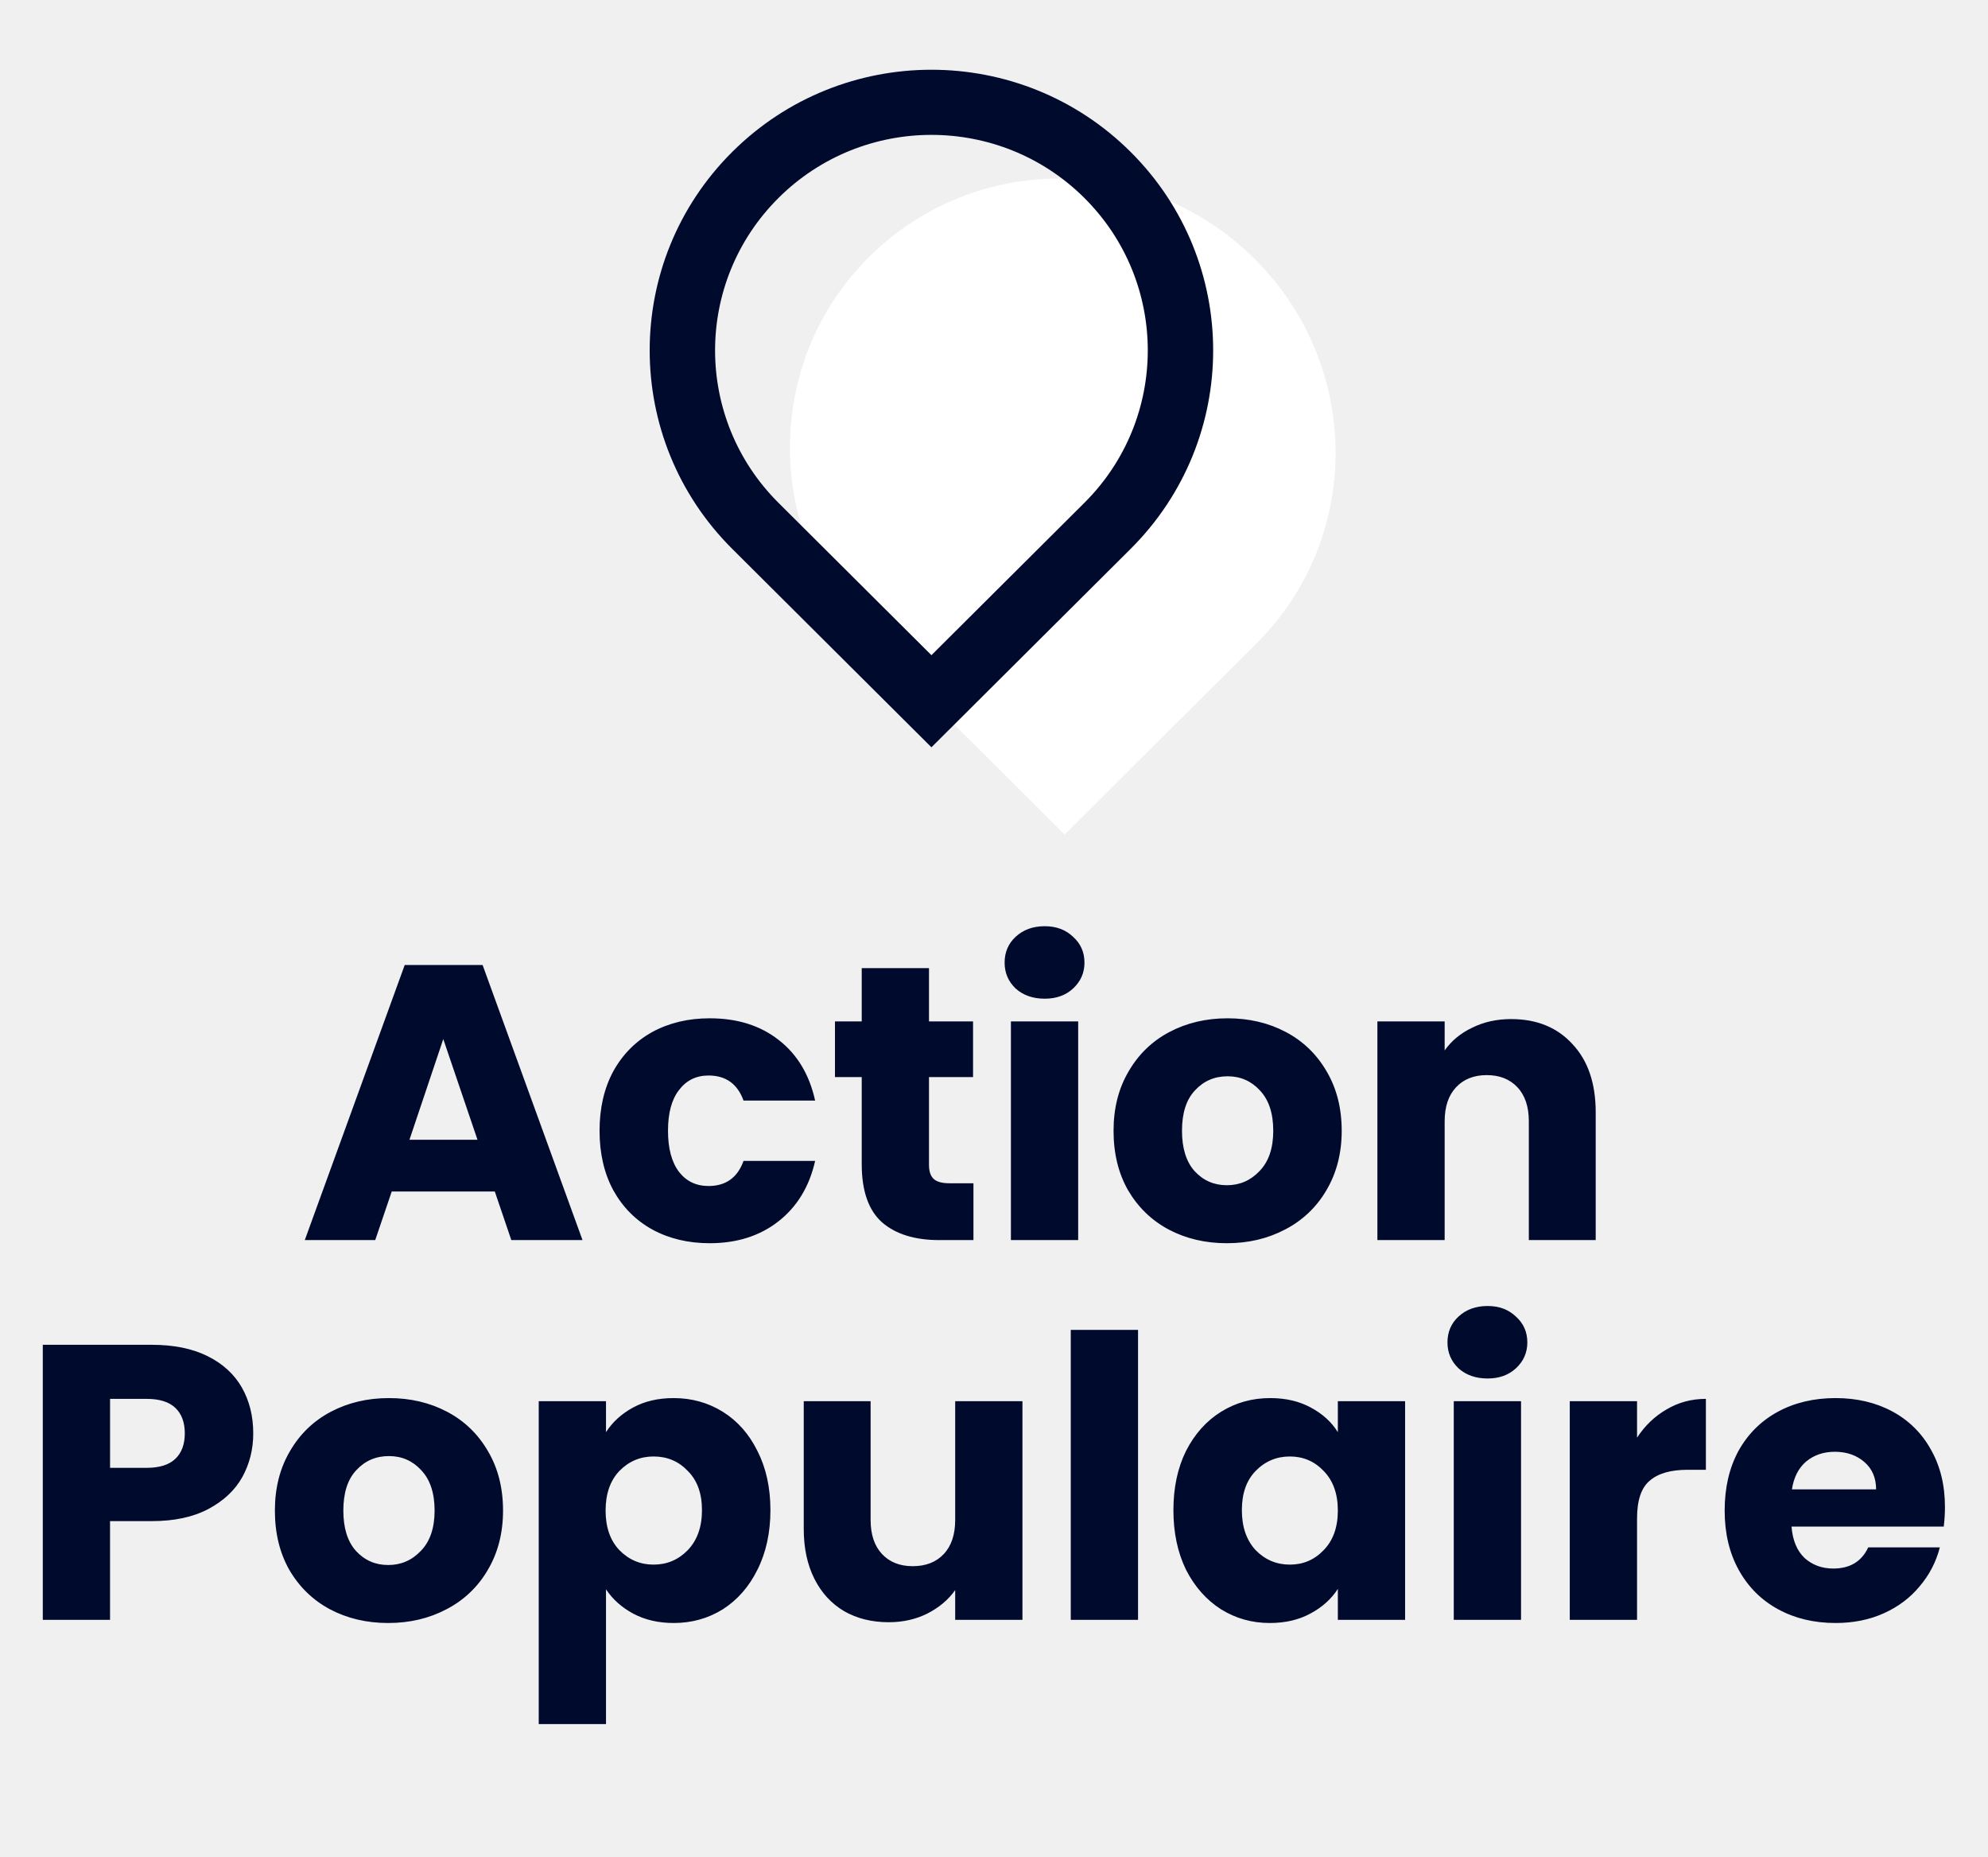
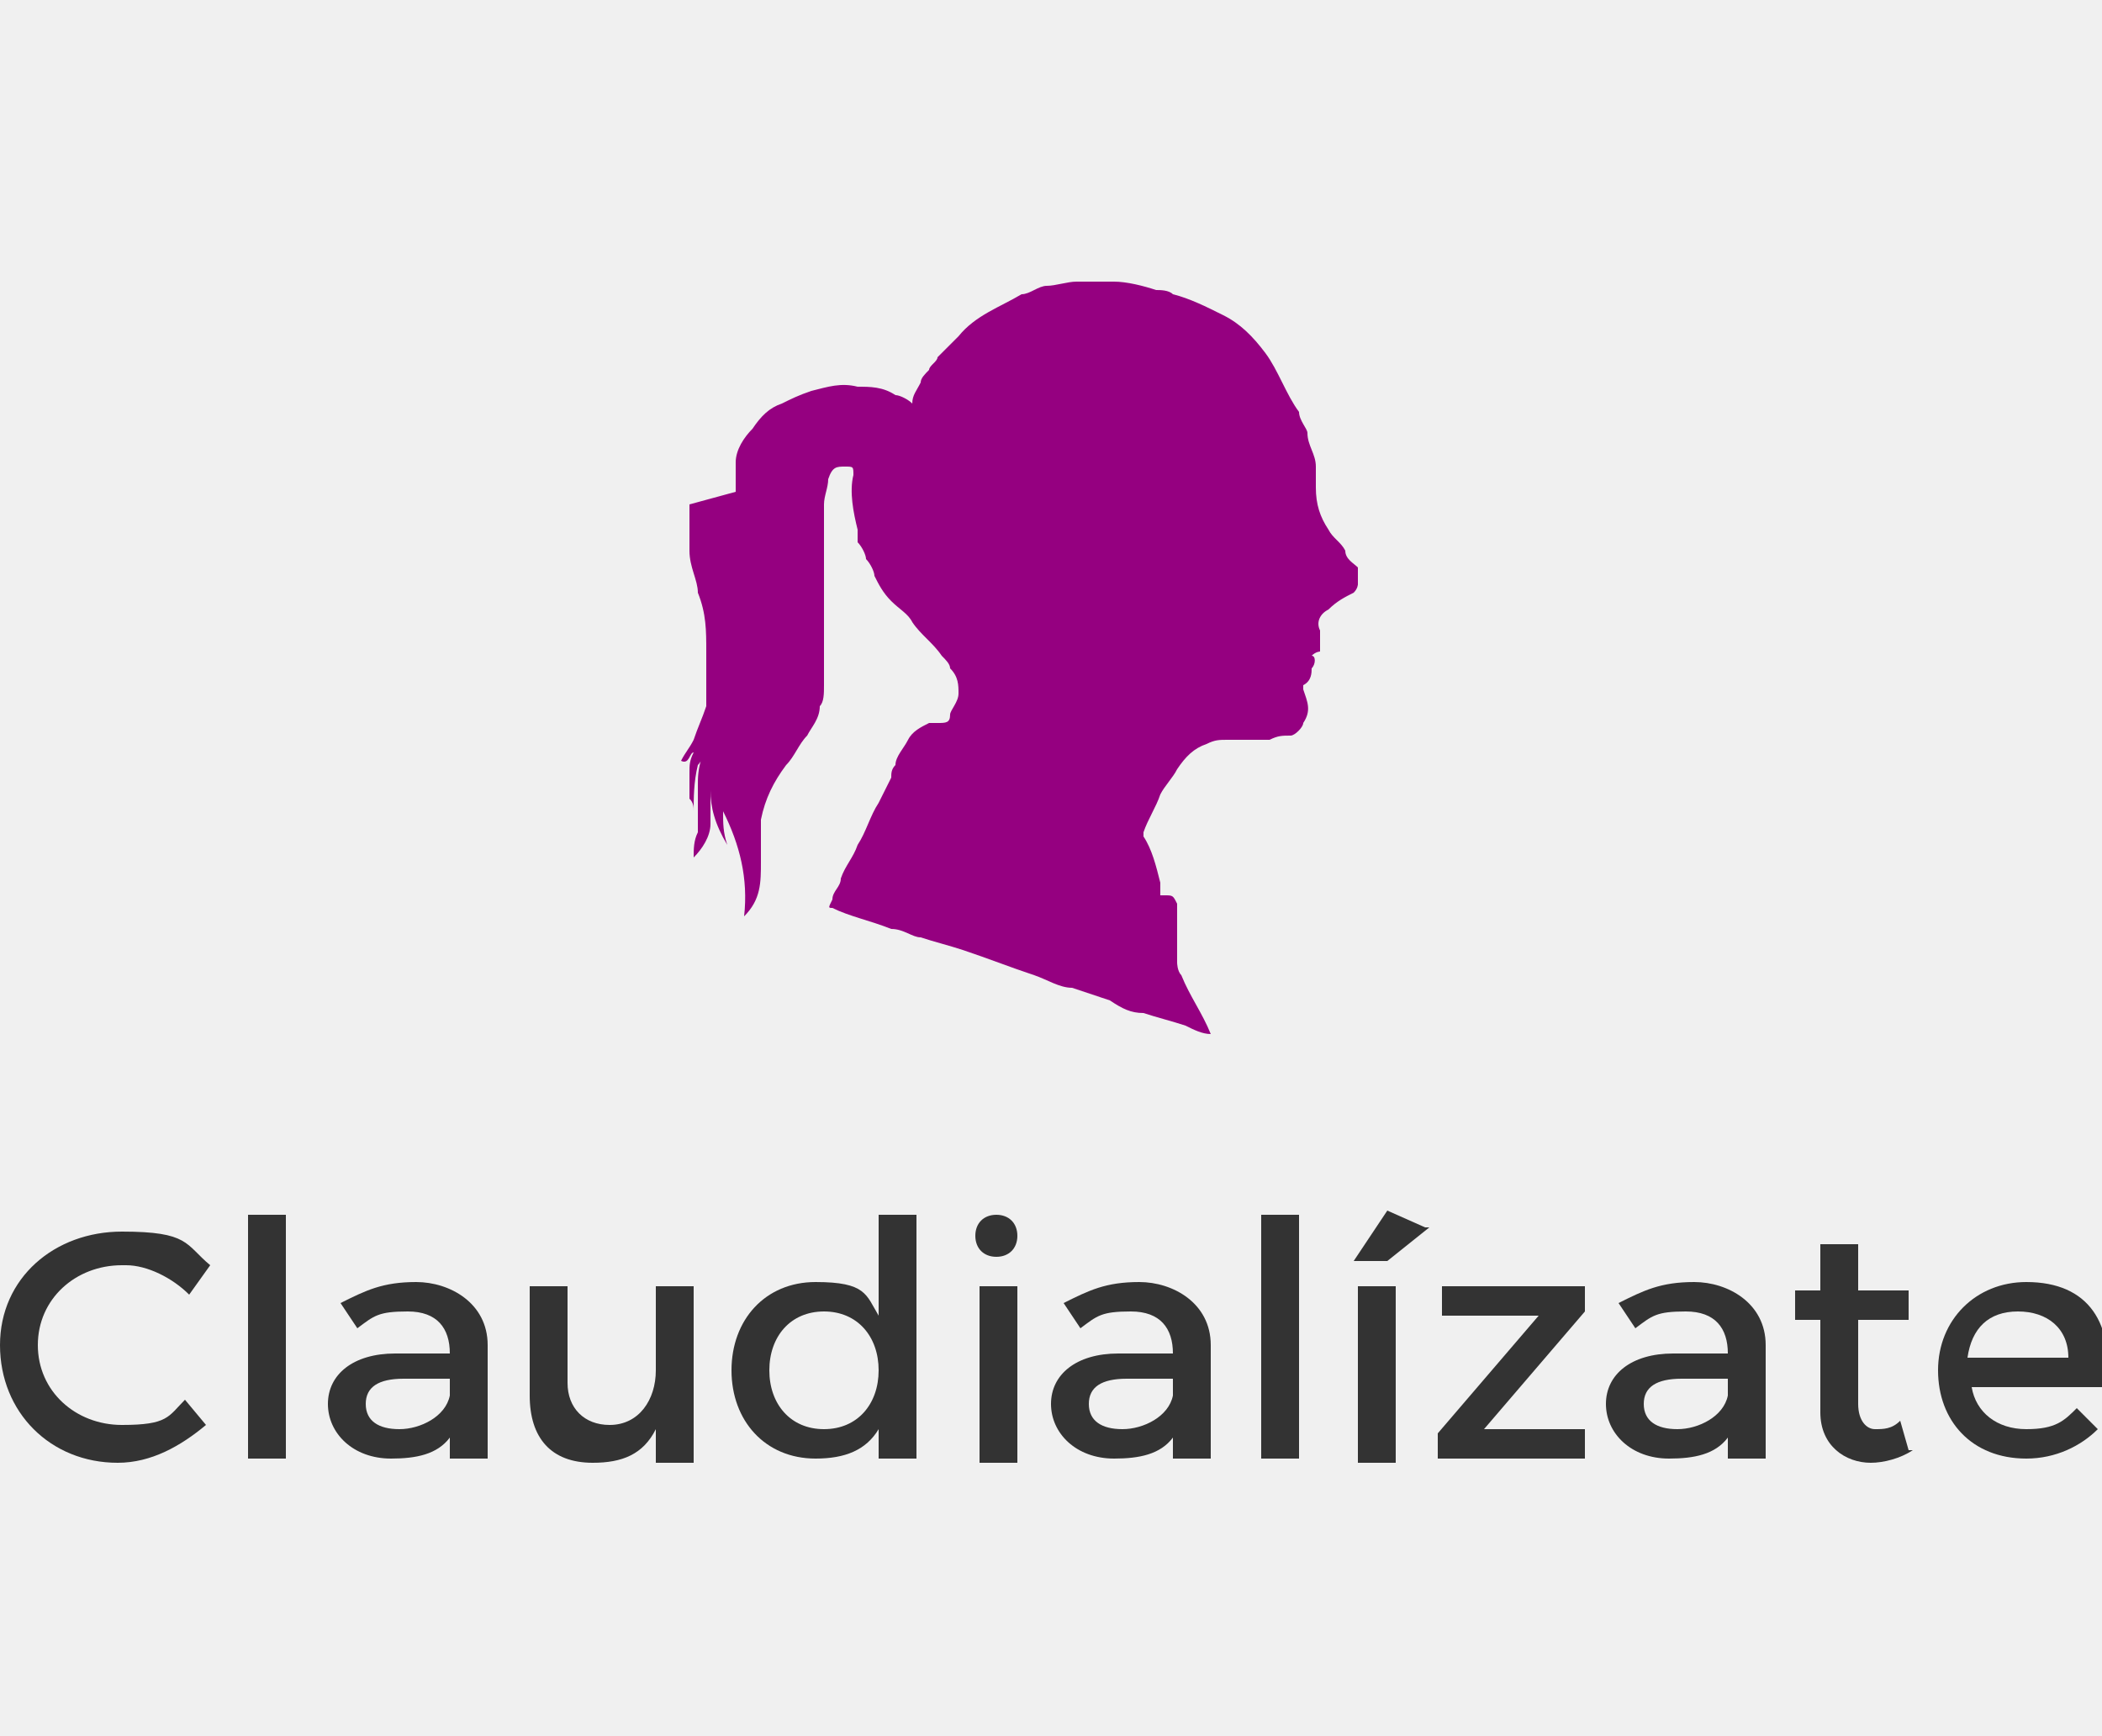
- <svg xmlns="http://www.w3.org/2000/svg" width="211" height="197" fill="none">
-   <path d="M52.517 126.447H41.578l-1.753 5.157H32.35l10.605-29.193h8.267l10.604 29.193H54.27l-1.754-5.157Zm-1.837-5.489-3.632-10.687-3.59 10.687h7.222Zm12.955-.956c0-2.412.488-4.519 1.462-6.321 1.002-1.802 2.38-3.189 4.133-4.159 1.781-.97 3.813-1.455 6.096-1.455 2.922 0 5.358.762 7.306 2.287 1.976 1.525 3.27 3.673 3.883 6.445h-7.599c-.64-1.774-1.879-2.661-3.716-2.661-1.308 0-2.352.513-3.13 1.539-.78.998-1.17 2.439-1.17 4.325 0 1.885.39 3.34 1.17 4.366.778.998 1.822 1.497 3.13 1.497 1.837 0 3.076-.887 3.716-2.661h7.599c-.612 2.716-1.907 4.851-3.883 6.404-1.976 1.552-4.412 2.328-7.306 2.328-2.283 0-4.315-.485-6.096-1.455-1.754-.97-3.131-2.357-4.133-4.159-.974-1.802-1.462-3.909-1.462-6.32Zm39.683 5.572v6.03h-3.632c-2.589 0-4.607-.624-6.054-1.872-1.447-1.275-2.171-3.34-2.171-6.196v-9.232h-2.84v-5.905h2.84v-5.655h7.14v5.655h4.675v5.905H98.6v9.315c0 .693.167 1.192.501 1.497.334.305.891.458 1.67.458h2.547Zm7.567-19.587c-1.252 0-2.282-.36-3.089-1.081-.779-.748-1.169-1.663-1.169-2.744 0-1.109.39-2.024 1.169-2.745.807-.748 1.837-1.123 3.089-1.123 1.225 0 2.227.375 3.007 1.123.807.721 1.21 1.636 1.21 2.745 0 1.081-.403 1.996-1.21 2.744-.78.721-1.782 1.081-3.007 1.081Zm3.549 2.412v23.205h-7.139v-23.205h7.139Zm15.779 23.537c-2.283 0-4.342-.485-6.179-1.455-1.809-.97-3.243-2.357-4.301-4.159-1.029-1.802-1.544-3.909-1.544-6.32 0-2.385.528-4.478 1.586-6.28 1.058-1.83 2.505-3.23 4.342-4.2 1.837-.97 3.897-1.455 6.179-1.455 2.283 0 4.342.485 6.179 1.455 1.837.97 3.285 2.37 4.342 4.2 1.058 1.802 1.587 3.895 1.587 6.28 0 2.384-.543 4.491-1.628 6.32a10.72 10.72 0 0 1-4.384 4.159c-1.837.97-3.897 1.455-6.179 1.455Zm0-6.154c1.364 0 2.519-.499 3.465-1.497.974-.998 1.461-2.426 1.461-4.283 0-1.858-.473-3.286-1.419-4.284-.919-.998-2.06-1.497-3.424-1.497-1.391 0-2.546.499-3.465 1.497-.919.971-1.378 2.398-1.378 4.284 0 1.857.446 3.285 1.336 4.283.919.998 2.06 1.497 3.424 1.497Zm30.174-17.632c2.728 0 4.899.887 6.513 2.661 1.642 1.747 2.463 4.159 2.463 7.236v13.557h-7.097v-12.601c0-1.552-.404-2.758-1.211-3.617-.807-.86-1.893-1.29-3.257-1.29s-2.449.43-3.256 1.29c-.807.859-1.211 2.065-1.211 3.617v12.601h-7.139v-23.205h7.139v3.078c.724-1.026 1.698-1.83 2.923-2.412 1.224-.61 2.602-.915 4.133-.915ZM26.879 152.114c0 1.691-.39 3.244-1.17 4.658-.779 1.386-1.976 2.509-3.59 3.368-1.614.859-3.618 1.289-6.012 1.289H11.68v10.479H4.542v-29.192h11.565c2.338 0 4.314.402 5.928 1.206 1.615.804 2.826 1.913 3.633 3.327.807 1.414 1.21 3.035 1.21 4.865Zm-11.315 3.66c1.364 0 2.38-.319 3.048-.957.668-.637 1.002-1.538 1.002-2.703 0-1.164-.334-2.065-1.002-2.703-.668-.637-1.684-.956-3.048-.956h-3.883v7.319h3.883ZM41.2 172.241c-2.282 0-4.342-.485-6.179-1.455-1.81-.971-3.243-2.357-4.3-4.159-1.03-1.802-1.545-3.909-1.545-6.321 0-2.384.529-4.477 1.586-6.279 1.058-1.83 2.505-3.23 4.343-4.2 1.837-.97 3.896-1.455 6.179-1.455 2.282 0 4.342.485 6.179 1.455 1.837.97 3.284 2.37 4.342 4.2 1.057 1.802 1.586 3.895 1.586 6.279s-.542 4.491-1.628 6.321a10.724 10.724 0 0 1-4.384 4.159c-1.837.97-3.896 1.455-6.179 1.455Zm0-6.154c1.364 0 2.52-.499 3.465-1.497.975-.999 1.462-2.426 1.462-4.284 0-1.857-.474-3.285-1.42-4.283-.918-.998-2.06-1.497-3.423-1.497-1.392 0-2.547.499-3.466 1.497-.918.97-1.377 2.398-1.377 4.283 0 1.858.445 3.285 1.336 4.284.918.998 2.06 1.497 3.423 1.497Zm23.118-14.098c.696-1.081 1.656-1.954 2.881-2.619 1.225-.666 2.658-.998 4.3-.998 1.92 0 3.66.485 5.22 1.455 1.558.97 2.783 2.356 3.673 4.158.919 1.802 1.378 3.896 1.378 6.28 0 2.384-.46 4.491-1.378 6.321-.89 1.802-2.115 3.202-3.674 4.2-1.559.97-3.298 1.455-5.219 1.455-1.614 0-3.047-.333-4.3-.998-1.225-.665-2.185-1.525-2.88-2.578v14.305h-7.14v-34.266h7.14v3.285Zm10.187 8.276c0-1.775-.5-3.161-1.503-4.159-.974-1.025-2.184-1.538-3.632-1.538-1.42 0-2.63.513-3.632 1.538-.974 1.026-1.462 2.426-1.462 4.2 0 1.775.488 3.175 1.462 4.2 1.002 1.026 2.213 1.539 3.632 1.539 1.42 0 2.63-.513 3.632-1.539 1.002-1.053 1.503-2.467 1.503-4.241Zm34.015-11.561v23.204h-7.139v-3.16c-.724 1.026-1.712 1.857-2.965 2.495-1.224.61-2.588.915-4.091.915-1.781 0-3.354-.388-4.718-1.164-1.364-.804-2.421-1.955-3.173-3.452-.751-1.497-1.127-3.257-1.127-5.281v-13.557h7.097v12.6c0 1.553.404 2.759 1.211 3.618.807.86 1.893 1.289 3.257 1.289 1.391 0 2.49-.429 3.298-1.289.807-.859 1.211-2.065 1.211-3.618v-12.6h7.139Zm12.268-7.568v30.772h-7.14v-30.772h7.14Zm3.754 19.129c0-2.384.445-4.478 1.336-6.28.919-1.802 2.157-3.188 3.716-4.158 1.559-.97 3.298-1.455 5.219-1.455 1.642 0 3.075.332 4.3.998 1.253.665 2.213 1.538 2.881 2.619v-3.285h7.139v23.204h-7.139v-3.285c-.696 1.081-1.67 1.955-2.923 2.62-1.224.665-2.658.998-4.3.998-1.893 0-3.618-.485-5.177-1.455-1.559-.998-2.797-2.398-3.716-4.2-.891-1.83-1.336-3.937-1.336-6.321Zm17.452.041c0-1.774-.501-3.174-1.503-4.2-.974-1.025-2.171-1.538-3.591-1.538-1.419 0-2.63.513-3.632 1.538-.974.998-1.461 2.384-1.461 4.159 0 1.774.487 3.188 1.461 4.241 1.002 1.026 2.213 1.539 3.632 1.539 1.42 0 2.617-.513 3.591-1.539 1.002-1.025 1.503-2.425 1.503-4.2Zm15.895-14.014c-1.253 0-2.283-.36-3.09-1.081-.779-.748-1.169-1.663-1.169-2.745 0-1.108.39-2.023 1.169-2.744.807-.749 1.837-1.123 3.09-1.123 1.224 0 2.227.374 3.006 1.123.807.721 1.211 1.636 1.211 2.744 0 1.082-.404 1.997-1.211 2.745-.779.721-1.782 1.081-3.006 1.081Zm3.549 2.412v23.204h-7.14v-23.204h7.14Zm12.313 3.868c.835-1.276 1.879-2.274 3.131-2.995 1.253-.748 2.644-1.122 4.175-1.122v7.527h-1.962c-1.781 0-3.117.388-4.008 1.164-.891.748-1.336 2.079-1.336 3.992v10.77h-7.14v-23.204h7.14v3.868Zm32.68 7.36c0 .665-.042 1.358-.126 2.079h-16.157c.111 1.442.57 2.551 1.378 3.327.835.749 1.85 1.123 3.047 1.123 1.782 0 3.02-.749 3.716-2.246h7.599a10.24 10.24 0 0 1-2.13 4.117c-1.002 1.22-2.268 2.176-3.799 2.869-1.531.694-3.242 1.04-5.135 1.04-2.283 0-4.314-.485-6.096-1.455-1.781-.971-3.173-2.357-4.175-4.159-1.002-1.802-1.503-3.909-1.503-6.321s.487-4.519 1.461-6.321c1.002-1.802 2.394-3.188 4.175-4.158 1.782-.97 3.828-1.455 6.138-1.455 2.254 0 4.258.471 6.012 1.413a10.054 10.054 0 0 1 4.092 4.034c1.002 1.747 1.503 3.784 1.503 6.113Zm-7.307-1.871c0-1.22-.417-2.19-1.252-2.911-.835-.721-1.879-1.081-3.132-1.081-1.197 0-2.212.346-3.047 1.039-.808.693-1.309 1.677-1.504 2.953h8.935Z" fill="#000A2C" />
-   <path d="M112.996 88.565 92.422 68.073c-11.363-11.318-11.452-29.579-.2-40.787 11.253-11.208 29.587-11.12 40.95.198 11.363 11.318 11.452 29.579.199 40.787l-20.375 20.294Z" fill="#fff" />
-   <path fill-rule="evenodd" clip-rule="evenodd" d="m82.622 53.358 16.237 16.173 16.237-16.173c8.968-8.932 8.968-23.413 0-32.345-8.967-8.932-23.507-8.932-32.474 0-8.968 8.932-8.968 23.413 0 32.345Zm16.237 25.949 21.144-21.06c11.678-11.632 11.678-30.49 0-42.122-11.677-11.631-30.61-11.631-42.289 0-11.678 11.632-11.678 30.49 0 42.121l21.145 21.06Z" fill="#000A2C" />
+ <svg xmlns="http://www.w3.org/2000/svg" id="Capa_1" data-name="Capa 1" viewBox="0 0 50 41.3">
+   <defs>
+     <style>
+       .cls-1 {
+         fill: #950080;
+       }
+ 
+       .cls-1, .cls-2 {
+         stroke-width: 0px;
+       }
+ 
+       .cls-2 {
+         fill: #333;
+       }
+     </style>
+   </defs>
+   <path class="cls-1" d="m17.5,11.7c0-.2,0-.5,0-.7,0-.3.2-.6.4-.8.2-.3.4-.5.7-.6.2-.1.4-.2.7-.3.4-.1.7-.2,1.1-.1.3,0,.6,0,.9.2.1,0,.3.1.4.2,0,0,0,0,0,0,0-.2.1-.3.2-.5,0-.1.1-.2.2-.3,0-.1.2-.2.2-.3.2-.2.3-.3.5-.5.4-.5,1-.7,1.5-1,.2,0,.4-.2.6-.2.2,0,.5-.1.7-.1.2,0,.4,0,.5,0,0,0,0,0,0,0,0,0,0,0,0,0,0,0,0,0,0,0,0,0,0,0,0,0,.1,0,.3,0,.4,0,.3,0,.7.1,1,.2.1,0,.3,0,.4.1.4.1.8.3,1.2.5.4.2.7.5,1,.9.3.4.5,1,.8,1.4,0,.2.2.4.2.5,0,.3.2.5.2.8,0,0,0,.1,0,.2,0,0,0,.2,0,.3h0c0,.4.1.7.3,1,.1.2.3.3.4.5,0,.2.2.3.3.4,0,.1,0,.2,0,.4,0,0,0,.1-.1.2-.2.1-.4.2-.6.4-.2.1-.3.3-.2.5,0,0,0,.1,0,.2,0,0,0,.2,0,.3,0,0-.1,0-.2.1,0,0,0,0,0,0,.1,0,.1.2,0,.3,0,.1,0,.3-.2.4,0,0,0,0,0,.1.1.3.2.5,0,.8,0,.1-.2.3-.3.3-.2,0-.3,0-.5.1-.3,0-.6,0-1,0-.2,0-.3,0-.5.1-.3.1-.5.3-.7.6-.1.2-.3.4-.4.6-.1.3-.3.6-.4.9,0,0,0,0,0,.1.2.3.3.7.4,1.1,0,0,0,.2,0,.3,0,0,0,0,0,0,0,0,0,0,.1,0,.2,0,.2,0,.3.2,0,.3,0,.7,0,1,0,.1,0,.3,0,.4,0,0,0,.2.1.3.2.5.5.9.7,1.4,0,0,0,0,0,0-.2,0-.4-.1-.6-.2-.3-.1-.7-.2-1-.3-.3,0-.5-.1-.8-.3-.3-.1-.6-.2-.9-.3-.3,0-.6-.2-.9-.3-.6-.2-1.1-.4-1.7-.6-.3-.1-.7-.2-1-.3-.2,0-.4-.2-.7-.2-.5-.2-1-.3-1.4-.5,0,0,0,0,0,0-.1,0-.1,0,0-.2,0-.2.2-.3.2-.5.1-.3.3-.5.4-.8.2-.3.3-.7.5-1,.1-.2.2-.4.3-.6,0-.1,0-.2.1-.3,0-.2.2-.4.3-.6.1-.2.3-.3.5-.4,0,0,.2,0,.2,0,.2,0,.3,0,.3-.2,0-.1.2-.3.2-.5,0-.2,0-.4-.2-.6,0-.1-.1-.2-.2-.3-.2-.3-.5-.5-.7-.8-.1-.2-.3-.3-.5-.5-.2-.2-.3-.4-.4-.6,0-.1-.1-.3-.2-.4,0-.1-.1-.3-.2-.4,0-.1,0-.2,0-.3-.1-.4-.2-.9-.1-1.3,0,0,0,0,0,0,0-.2,0-.2-.2-.2-.2,0-.3,0-.4.3,0,.2-.1.4-.1.6,0,.2,0,.4,0,.6,0,.2,0,.4,0,.6,0,.2,0,.4,0,.7,0,.3,0,.6,0,.9,0,.2,0,.4,0,.7,0,.3,0,.5,0,.8,0,.2,0,.4-.1.5,0,.3-.2.5-.3.7-.2.2-.3.5-.5.7-.3.4-.5.8-.6,1.3,0,.2,0,.4,0,.6,0,0,0-.1,0-.2,0,0,0,0,0,0,0,0,0,0,0,0,0,.1,0,.3,0,.4,0,0,0,.1,0,.2,0,.5,0,.9-.4,1.3,0,0,0,0,0,0,.1-.9-.1-1.7-.5-2.5,0,.3,0,.5.1.8-.3-.5-.4-.9-.4-1.3,0,0,0,0,0,.1,0,.2,0,.4,0,.6,0,0,0,0,0,.1,0,.3-.2.6-.4.8,0,0,0,0,0,0,0-.2,0-.4.1-.6,0-.2,0-.4,0-.7,0,0,0,0,0,0,0,0,0,0,0,0,0-.1,0-.2,0-.4,0-.2,0-.4.1-.7,0,0,0,0,0,0,0,0,0,.1-.1.2-.1.4-.1.8-.1,1.1,0,0,0,0,0,0,0-.1,0-.2-.1-.3,0,0,0,0,0,0,0-.2,0-.4,0-.6,0-.2,0-.3.1-.5,0,0,0,0,0,0-.1,0-.1.3-.3.2.1-.2.2-.3.3-.5.1-.3.2-.5.3-.8,0-.2,0-.4,0-.6,0-.2,0-.5,0-.7,0,0,0,0,0,0,0-.5,0-.9-.2-1.4,0-.3-.2-.6-.2-1,0-.3,0-.5,0-.8,0,0,0,0,0-.1,0,0,0-.1,0-.2,0,0,0,0,0,0Z" />
+   <g>
+     <path class="cls-2" d="m2.9,30.1c-1.1,0-2,.8-2,1.9s.9,1.9,2,1.9,1.1-.2,1.5-.6l.5.6c-.6.5-1.3.9-2.1.9-1.6,0-2.8-1.2-2.8-2.8s1.3-2.7,2.9-2.7,1.5.3,2.1.8l-.5.7c-.4-.4-1-.7-1.5-.7Z" />
+     <path class="cls-2" d="m6.8,28.9v5.8h-.9v-5.8h.9Z" />
+     <path class="cls-2" d="m10.7,34.7v-.5c-.3.4-.8.5-1.4.5-.9,0-1.5-.6-1.5-1.3s.6-1.2,1.6-1.2h1.3c0-.6-.3-1-1-1s-.8.1-1.2.4l-.4-.6c.6-.3,1-.5,1.8-.5s1.7.5,1.7,1.5v2.7s-.9,0-.9,0Zm0-1.5v-.4h-1.1c-.6,0-.9.2-.9.6s.3.6.8.6,1.1-.3,1.2-.8Z" />
+     <path class="cls-2" d="m16.5,30.6v4.2h-.9v-.8c-.3.6-.8.8-1.5.8-1,0-1.5-.6-1.5-1.6v-2.6h.9v2.3c0,.6.4,1,1,1,.7,0,1.1-.6,1.1-1.3v-2h.9Z" />
+     <path class="cls-2" d="m21.8,28.9v5.8h-.9v-.7c-.3.5-.8.7-1.5.7-1.2,0-2-.9-2-2.1s.8-2.1,2-2.1,1.2.3,1.5.8v-2.4h.9Zm-.9,3.7c0-.8-.5-1.4-1.3-1.4s-1.3.6-1.3,1.4c0,.8.5,1.4,1.3,1.4s1.3-.6,1.3-1.4Z" />
+     <path class="cls-2" d="m24.2,29.4c0,.3-.2.5-.5.5s-.5-.2-.5-.5.2-.5.5-.5.5.2.5.5Zm0,1.2v4.2h-.9v-4.2h.9Z" />
+     <path class="cls-2" d="m27.9,34.7v-.5c-.3.4-.8.5-1.4.5-.9,0-1.5-.6-1.5-1.3s.6-1.2,1.6-1.2h1.3c0-.6-.3-1-1-1s-.8.1-1.2.4l-.4-.6c.6-.3,1-.5,1.8-.5s1.7.5,1.7,1.5v2.7s-.9,0-.9,0Zm0-1.5v-.4h-1.1c-.6,0-.9.2-.9.6s.3.6.8.6,1.1-.3,1.2-.8Z" />
+     <path class="cls-2" d="m30.9,28.9v5.8h-.9v-5.8h.9Z" />
+     <path class="cls-2" d="m34,29.2l-1,.8h-.8l.8-1.2.9.4Zm-.8,1.4v4.2h-.9v-4.2h.9Z" />
+     <path class="cls-2" d="m34.2,34.7v-.6l2.4-2.8h-2.3v-.7h3.4v.6l-2.4,2.8h2.4v.7h-3.6Z" />
+     <path class="cls-2" d="m41.1,34.7v-.5c-.3.4-.8.5-1.4.5-.9,0-1.5-.6-1.5-1.3s.6-1.2,1.6-1.2h1.3c0-.6-.3-1-1-1s-.8.1-1.2.4l-.4-.6c.6-.3,1-.5,1.8-.5s1.7.5,1.7,1.5v2.7s-.9,0-.9,0Zm0-1.5v-.4h-1.1c-.6,0-.9.2-.9.6s.3.6.8.6,1.1-.3,1.2-.8Z" />
+     <path class="cls-2" d="m45.5,34.5c-.3.2-.7.3-1,.3-.6,0-1.2-.4-1.2-1.2v-2.2h-.6v-.7h.6v-1.1h.9v1.1h1.2v.7h-1.2v2c0,.4.2.6.4.6s.4,0,.6-.2l.2.7Z" />
+     <path class="cls-2" d="m50,33h-3.1c.1.6.6,1,1.3,1s.9-.2,1.2-.5l.5.5c-.4.4-1,.7-1.7.7-1.3,0-2.1-.9-2.1-2.1s.9-2.1,2.1-2.1c1.5,0,2.1,1,1.9,2.5Zm-.8-.7c0-.7-.5-1.1-1.2-1.1s-1.1.4-1.2,1.1h2.4Z" />
+   </g>
</svg>
